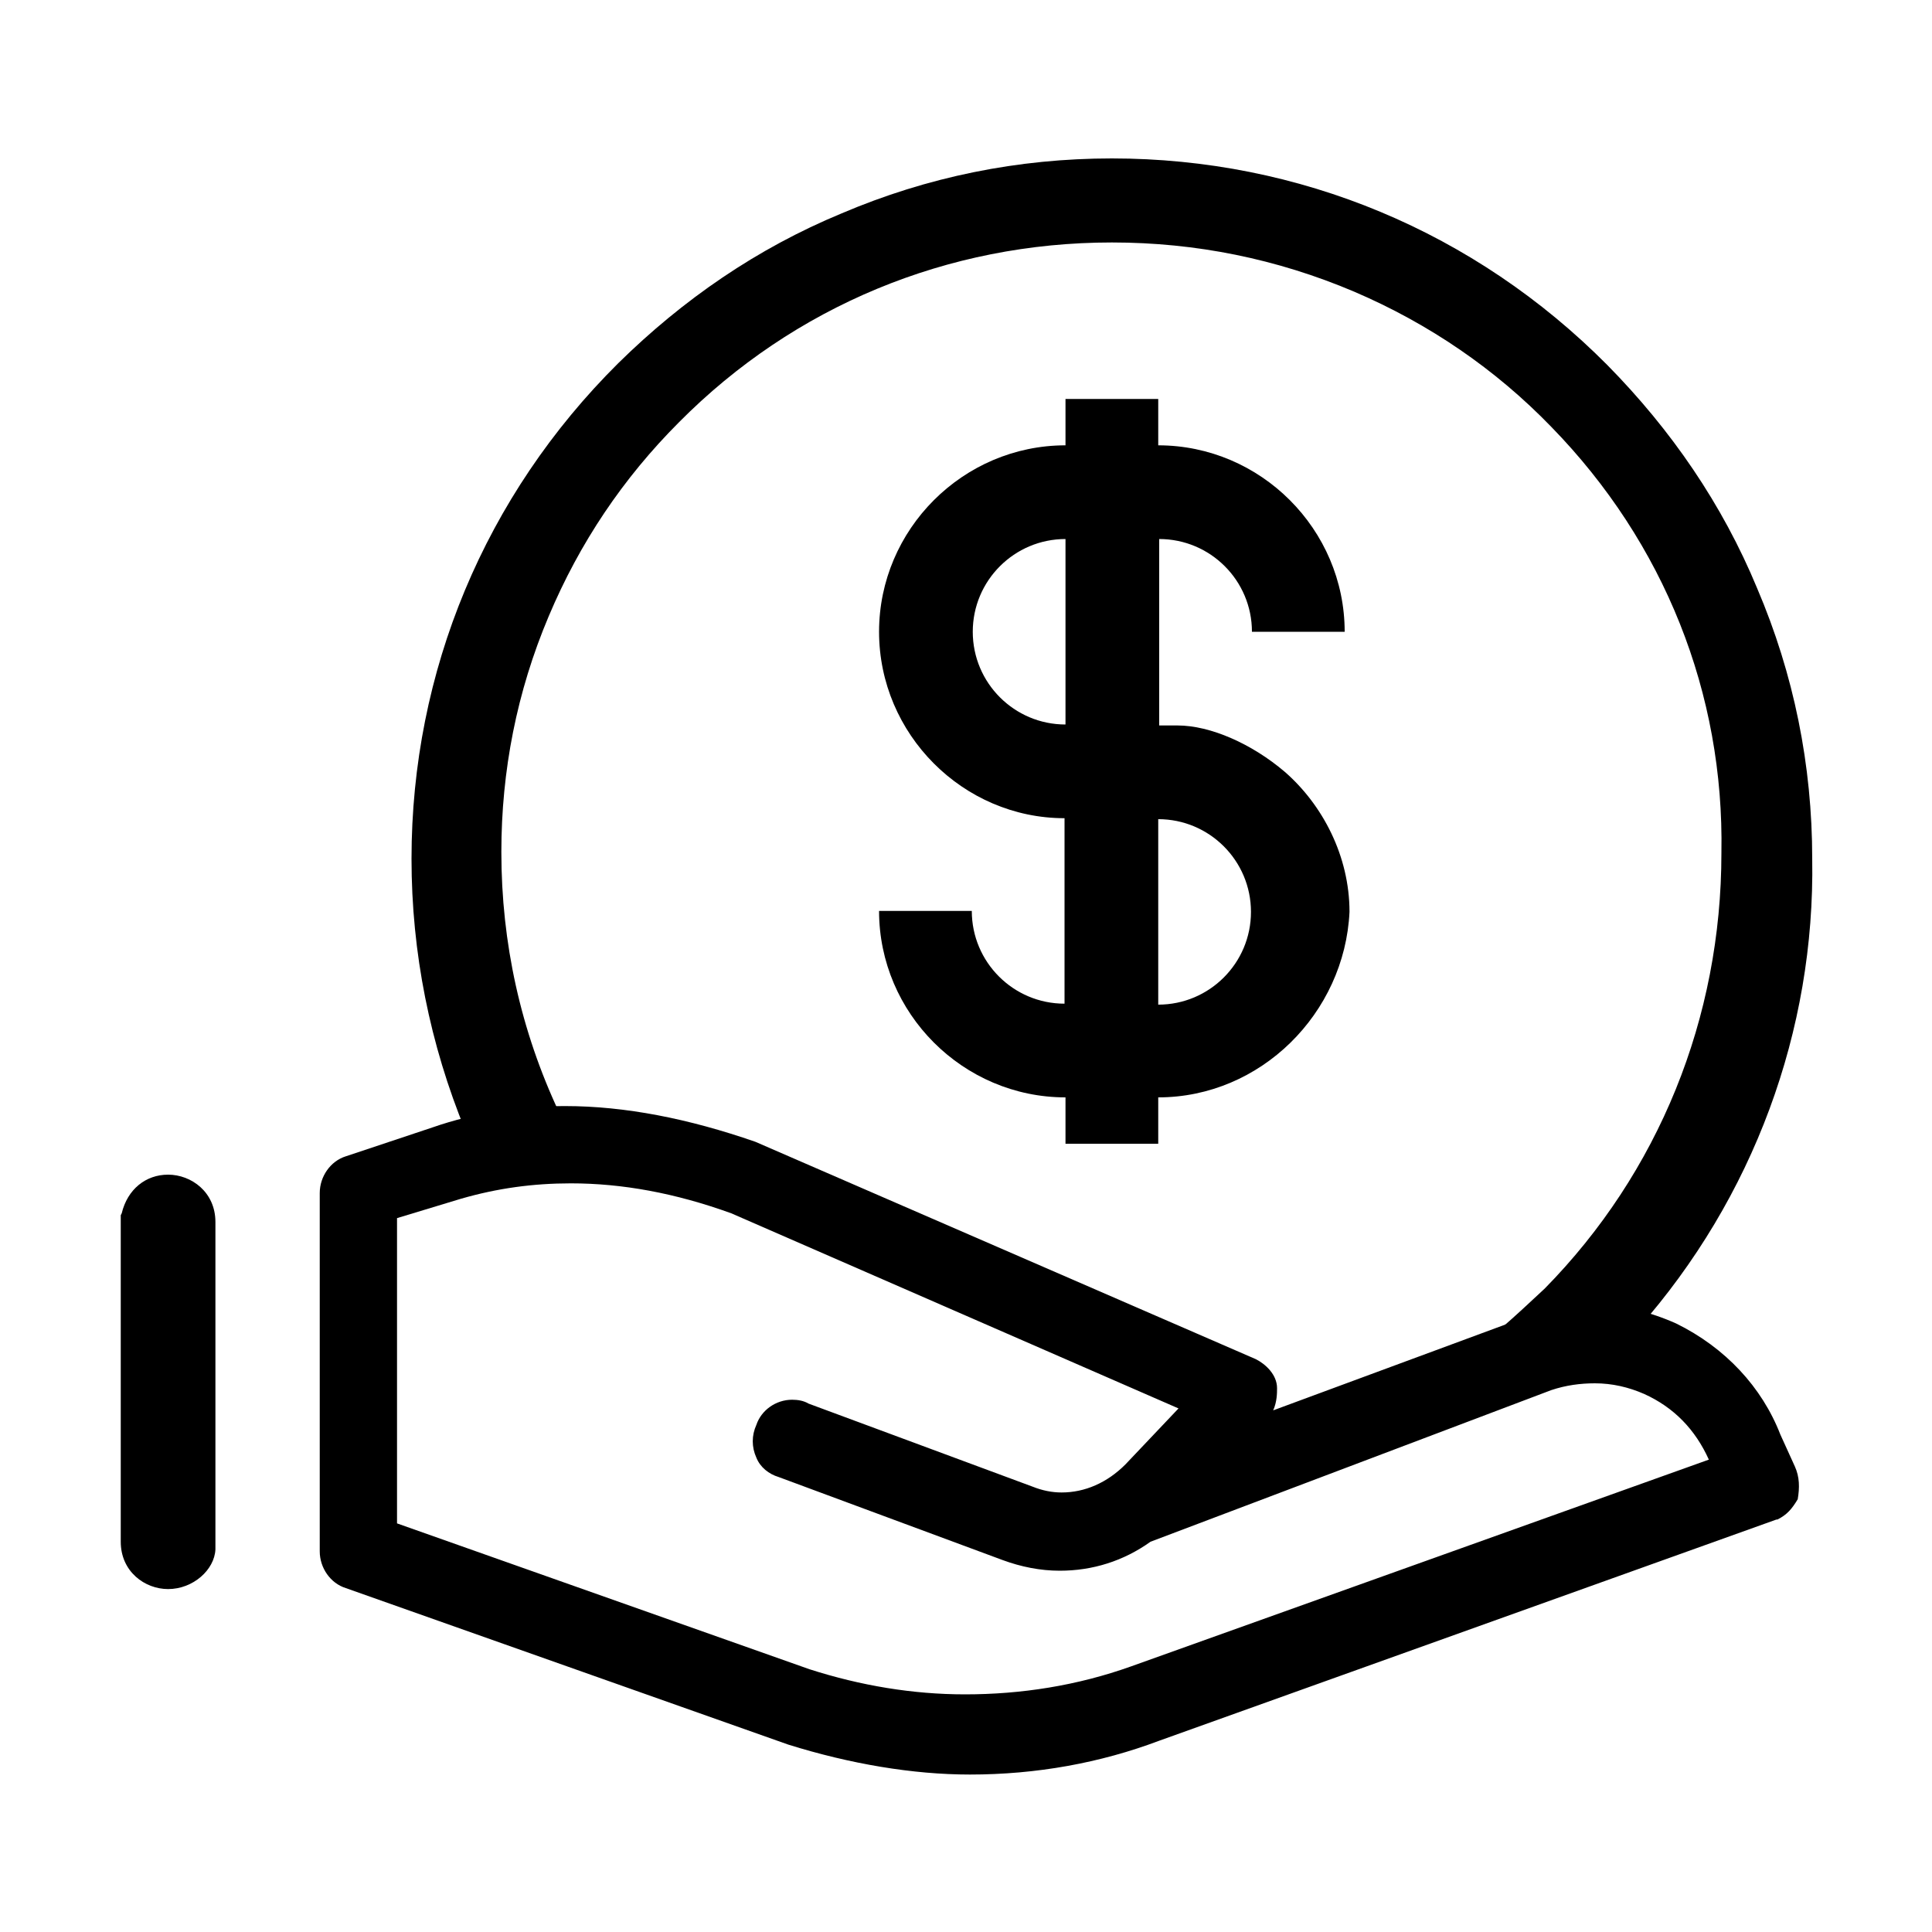
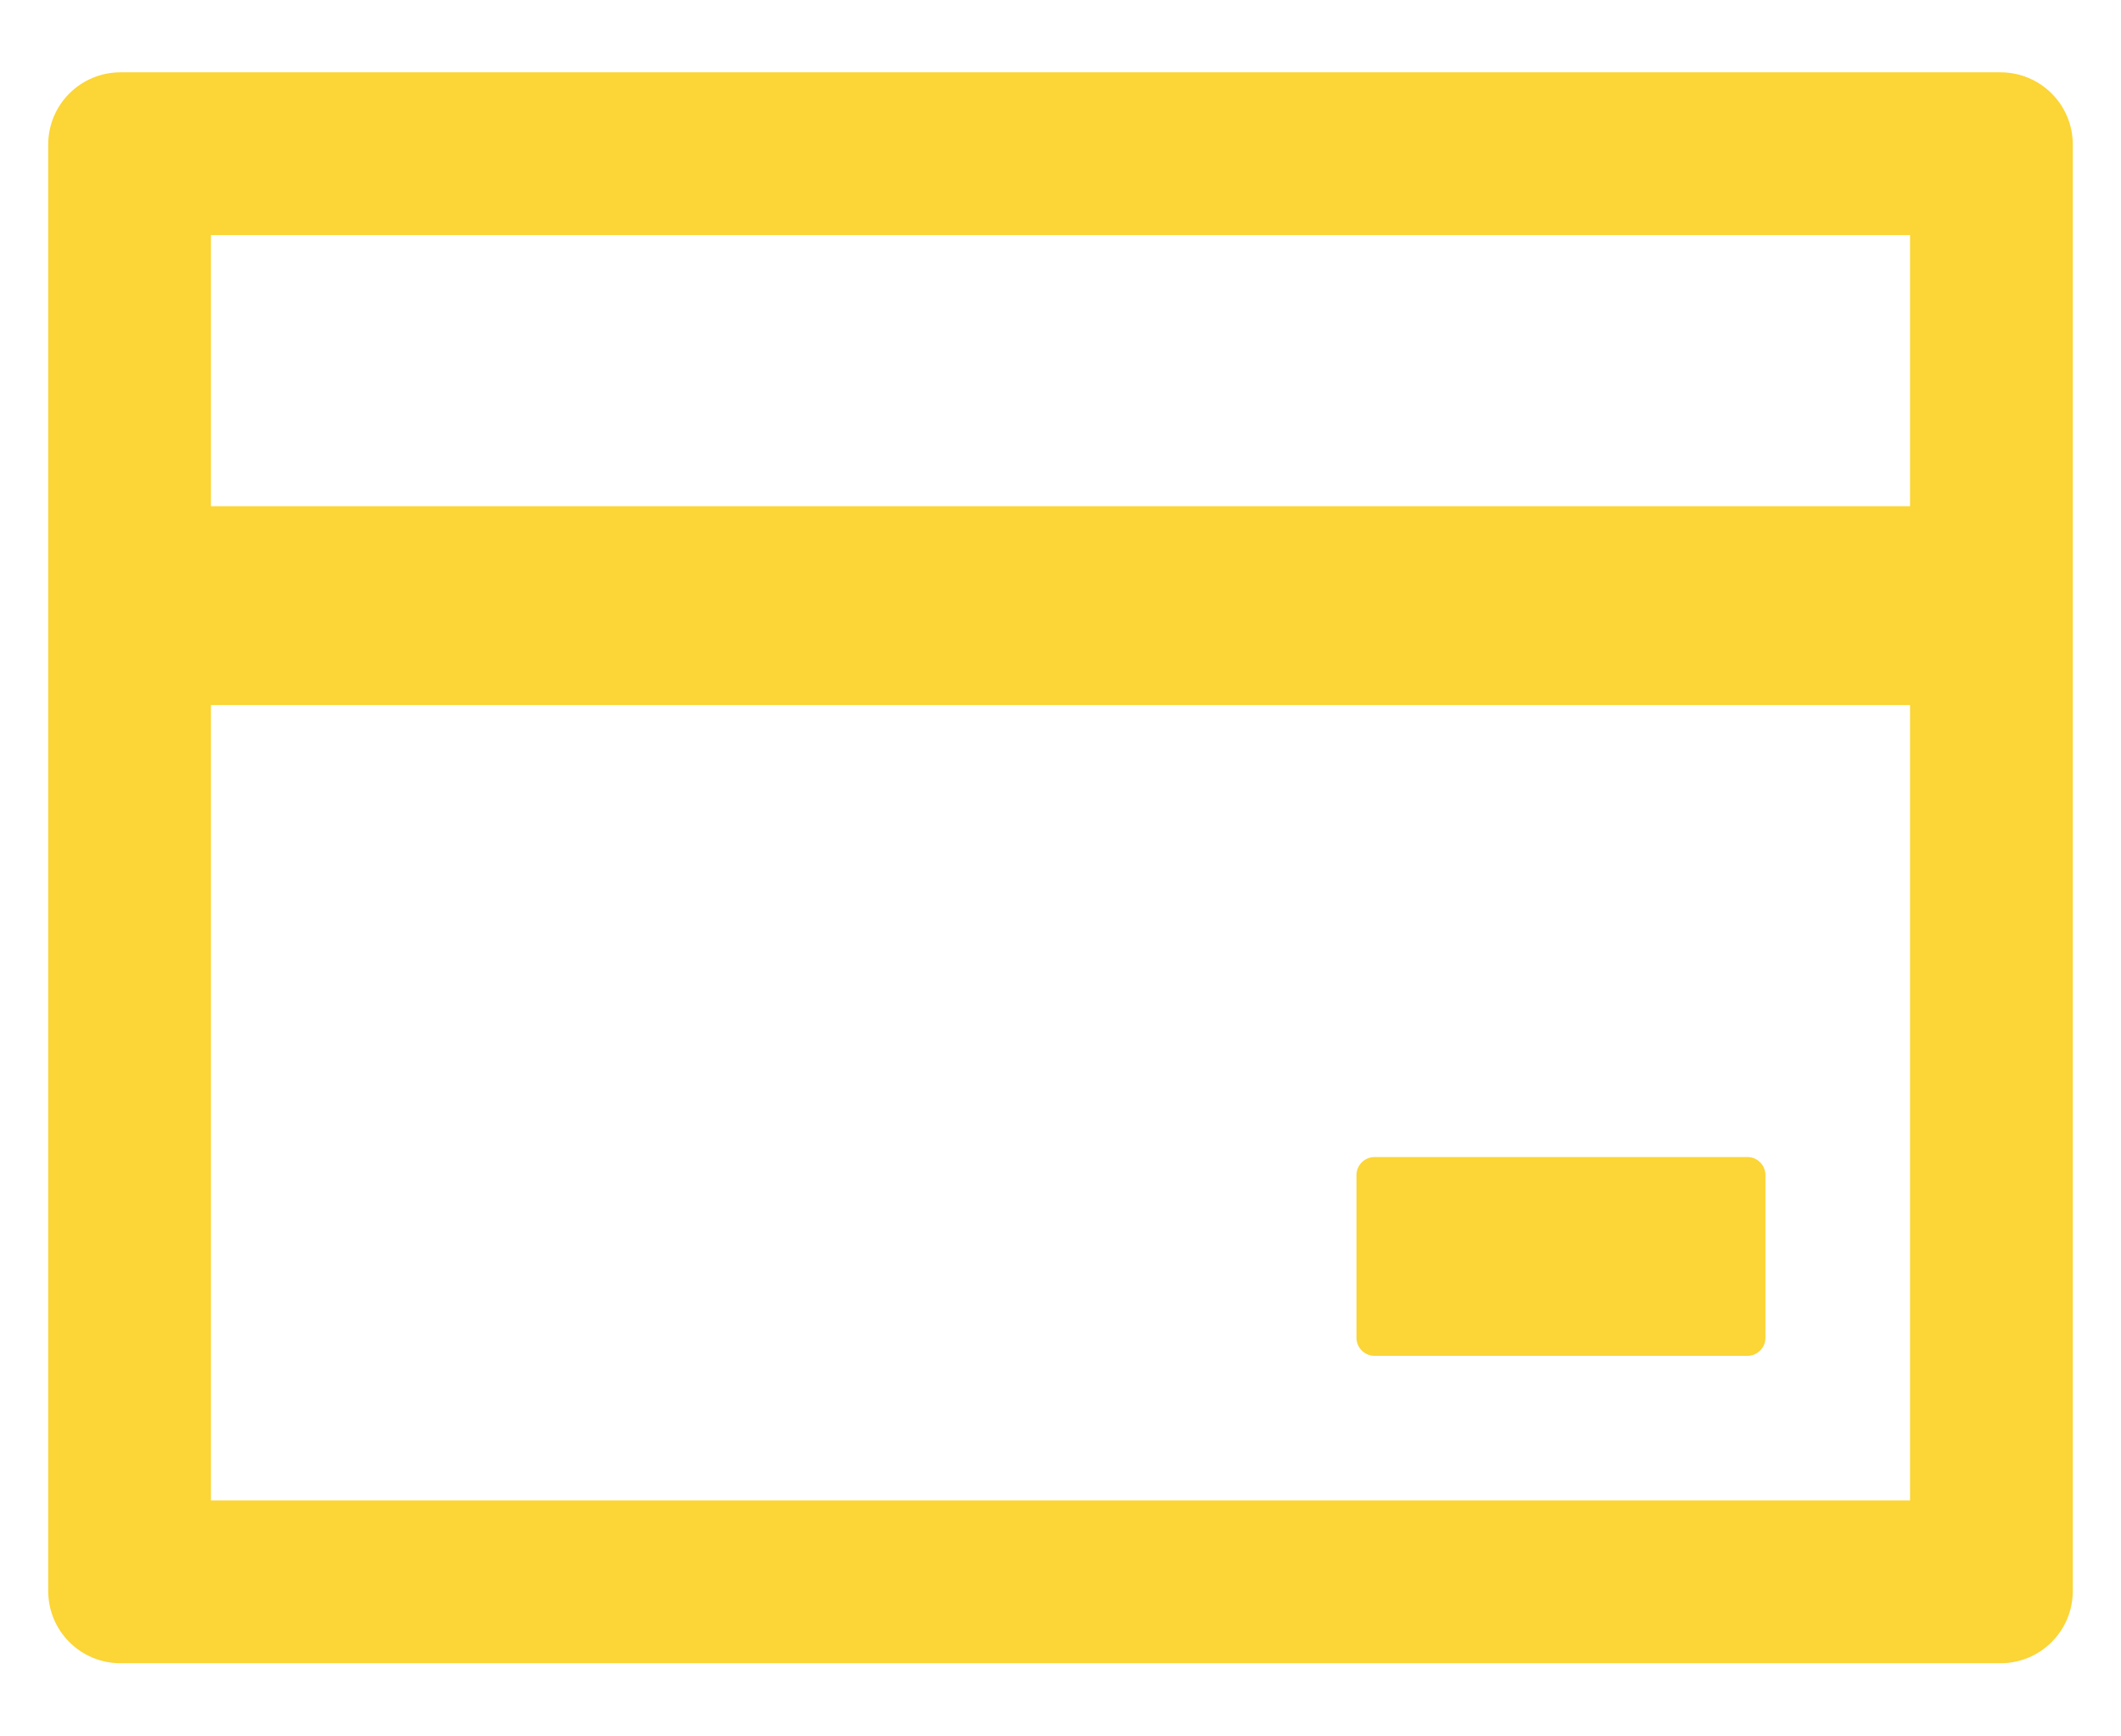
- <svg xmlns="http://www.w3.org/2000/svg" version="1.1" id="图层_1" x="0px" y="0px" viewBox="0 0 200 200" style="enable-background:new 0 0 200 200;" xml:space="preserve">
-   <path class="st0" d="M185.8,151.8l-1.5-3.3c-1.9-4.9-5.7-9-10.8-11.5c-2.7-1.2-5.5-1.9-8.4-1.9c-2.6,0-5.1,0.5-7.6,1.4l-25.7,9.5  c0.4-0.9,0.4-1.8,0.4-2.3c0-1.4-1.2-2.5-2.2-3h0l-51.8-22.5l0,0c-6.9-2.4-13.5-3.7-19.7-3.7c-4.7,0-9.4,0.7-13.7,2.2l-9,3  c-1.6,0.5-2.7,2.1-2.7,3.8v37.1c0,1.7,1.1,3.3,2.7,3.8l45.8,16.2c6.4,2,12.9,3.1,18.8,3.1c6.9,0,13.5-1.2,19.6-3.5l63.9-22.9l0.1,0  c1-0.5,1.5-1.1,2.1-2.1C186.3,154,186.3,152.9,185.8,151.8z M117.1,172.5c-5.6,2-11.4,2.9-17.2,2.9c-5.4,0-10.8-0.9-16.1-2.6  l-42.7-15.1v-31.6l6.6-2c3.8-1.1,7.5-1.6,11.4-1.6c5.3,0,10.8,1,16.6,3.1l46.3,20.2l-5.5,5.8c-1.9,1.9-4.2,2.9-6.6,2.9  c-1,0-2-0.2-3-0.6l-23.2-8.6c-0.5-0.3-1.1-0.4-1.7-0.4c-1.7,0-3.2,1.1-3.7,2.6c-0.5,1.1-0.5,2.3,0,3.4c0.4,1,1.3,1.7,2.3,2l23.2,8.6  c1.9,0.7,3.9,1.1,5.9,1.1c3.4,0,6.6-1,9.4-3l41.5-15.7c1.5-0.5,3-0.7,4.5-0.7c1.8,0,3.5,0.4,5.1,1.1c3.1,1.4,5.3,3.7,6.7,6.8  L117.1,172.5z" />
-   <path class="st0" d="M17.4,164.5c-2.4,0-4.9-1.8-4.9-4.9v-33.8l0.1-0.2c0.6-2.5,2.5-4,4.8-4c2.4,0,4.9,1.8,4.9,4.9v33.9  C22.2,162.5,20,164.5,17.4,164.5z" />
-   <path class="st0" d="M155,137.8l0.4-0.3c1.5-1.3,3-2.7,4.5-4.1c11.8-12,18.3-28,18.3-45.1c0.3-16.5-5.9-32.1-17.6-44.1  c-5.8-6-12.7-10.7-20.4-14c-8-3.4-16.4-5.1-25.1-5.1c-17,0-32.9,6.6-44.8,18.6C64.5,49.5,60,56.2,56.8,63.8  c-3.3,7.8-4.9,16-4.9,24.4c0,9.4,2,18.5,6,27l0.8,1.7l-1.9,0.1c-2.4,0.1-4.8,0.4-7.2,0.9l-1,0.2l-0.4-1c-3.7-9-5.6-18.5-5.6-28.2  c0-19.4,7.6-37.6,21.4-51.3c6.7-6.6,14.4-11.9,23.1-15.5c8.9-3.8,18.3-5.7,28-5.7c19.4,0,37.6,7.6,51.3,21.4  c6.6,6.7,11.9,14.4,15.5,23.1c3.8,8.9,5.7,18.3,5.7,28c0.3,17.8-6.1,35.1-18,48.6l-0.5,0.5l-0.7-0.1c-1-0.2-2.1-0.3-3.1-0.3  c-2.2,0-4.5,0.4-6.7,1.3l-2.4,0.9L155,137.8z" />
-   <path class="st0" d="M119.9,113.6v4.8h-9.6v-4.8c-10.6,0-19.3-8.7-19.3-19.3h9.6c0,5.3,4.3,9.6,9.6,9.6V84.7  C99.7,84.7,91,76,91,65.4s8.7-19.3,19.3-19.3v-4.8h9.6v4.8c10.6,0,19.3,8.7,19.3,19.3h-9.6c0-5.3-4.3-9.6-9.6-9.6v19.3h1.9  c3.4,0,7.7,1.9,11.1,4.8c3.9,3.4,6.7,8.7,6.7,14.5C139.2,104.9,130.5,113.6,119.9,113.6z M119.9,104c5.3,0,9.6-4.3,9.6-9.6  s-4.3-9.6-9.6-9.6V104L119.9,104z M110.3,55.8c-5.3,0-9.6,4.3-9.6,9.6s4.3,9.6,9.6,9.6V55.8z" />
+ <svg xmlns="http://www.w3.org/2000/svg" width="22px" height="18px" viewBox="0 0 22 18" version="1.1">
+   <g id="页面-1" stroke="none" stroke-width="1" fill="none" fill-rule="evenodd">
+     <g id="NOMOS——夜晚备份-2" transform="translate(-49, -143)" fill-rule="nonzero">
+       <g id="编组-4" transform="translate(0, -0.052559)">
+         <g id="credit-card" transform="translate(48, 140.0526)">
+           <rect id="矩形" fill="#000000" opacity="0" x="0" y="0" width="24" height="24" />
+           <path d="M21.75,3.75 L2.25,3.75 C1.835,3.75 1.5,4.085 1.5,4.5 L1.5,19.5 C1.5,19.915 1.835,20.25 2.25,20.25 L21.75,20.25 C22.165,20.25 22.5,19.915 22.5,19.5 L22.5,4.5 C22.5,4.085 22.165,3.75 21.75,3.75 Z M3.188,5.438 L20.812,5.438 L20.812,8.25 L3.188,8.25 L3.188,5.438 Z M20.812,18.562 L3.188,18.562 L3.188,10.312 L20.812,10.312 L20.812,18.562 Z M15.258,17.062 L19.125,17.062 C19.228,17.062 19.312,16.978 19.312,16.875 L19.312,15.188 C19.312,15.084 19.228,15 19.125,15 L15.258,15 C15.155,15 15.07,15.084 15.07,15.188 L15.07,16.875 C15.07,16.978 15.155,17.062 15.258,17.062 Z" id="形状" fill="#FCD536" />
+         </g>
+       </g>
+     </g>
+   </g>
</svg>
